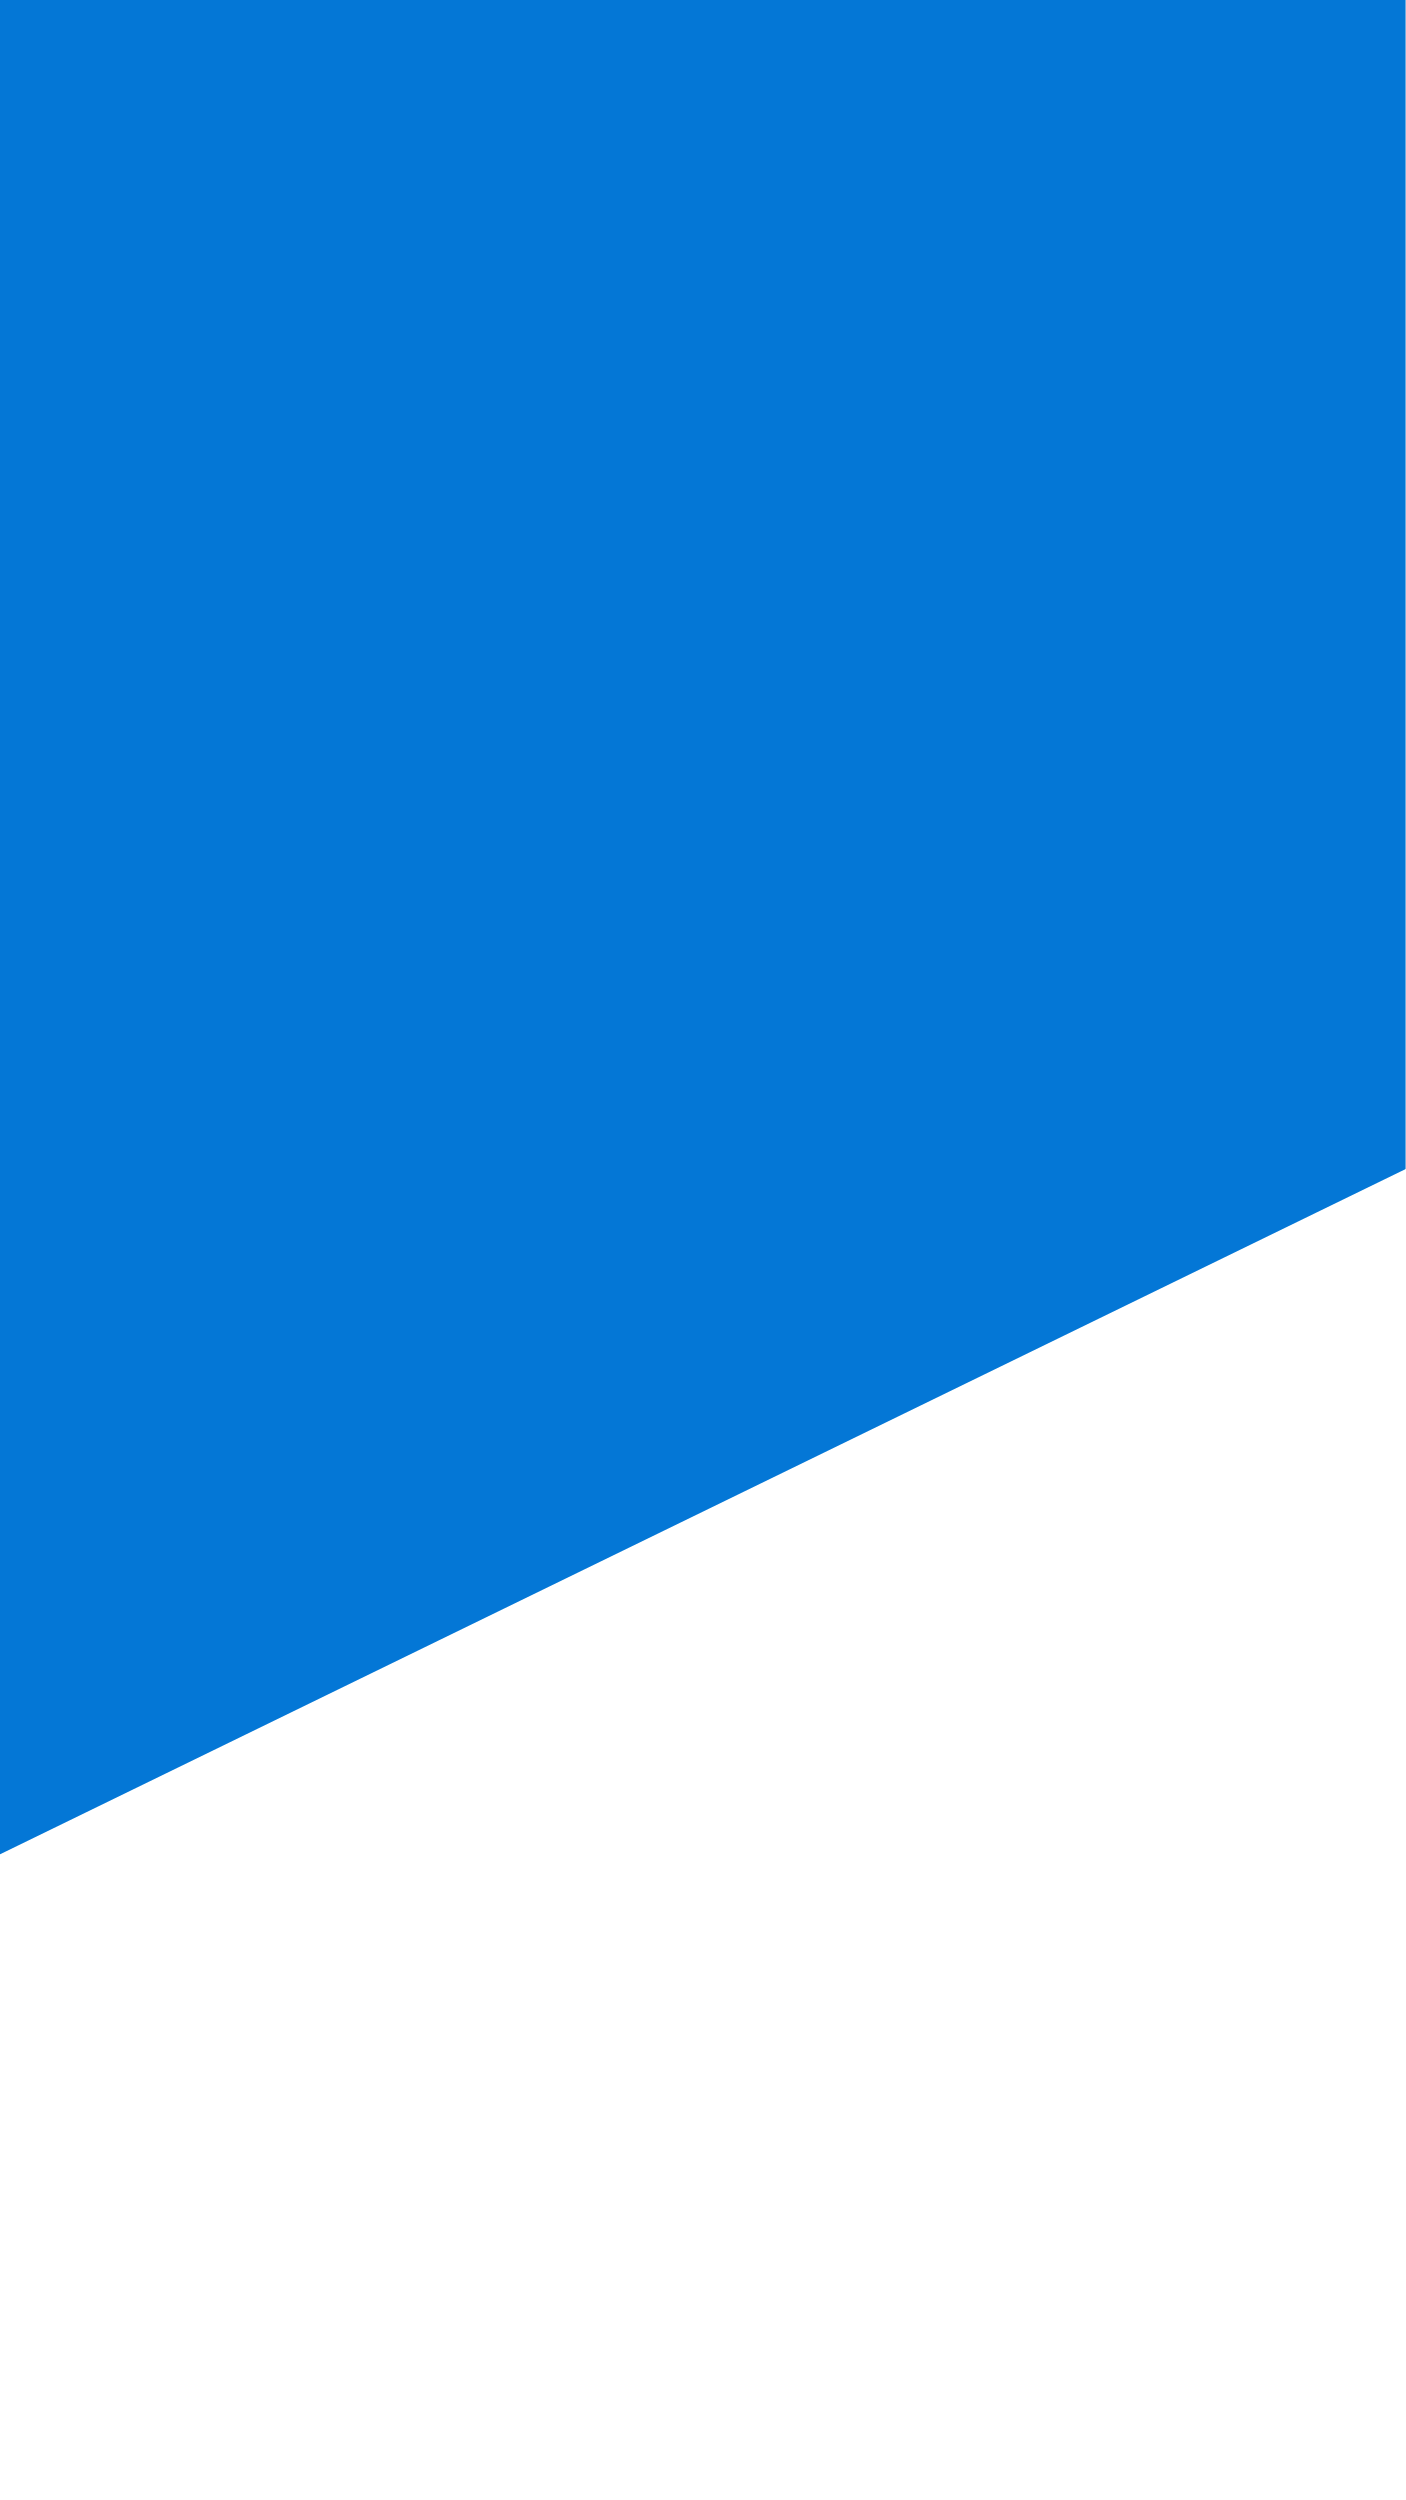
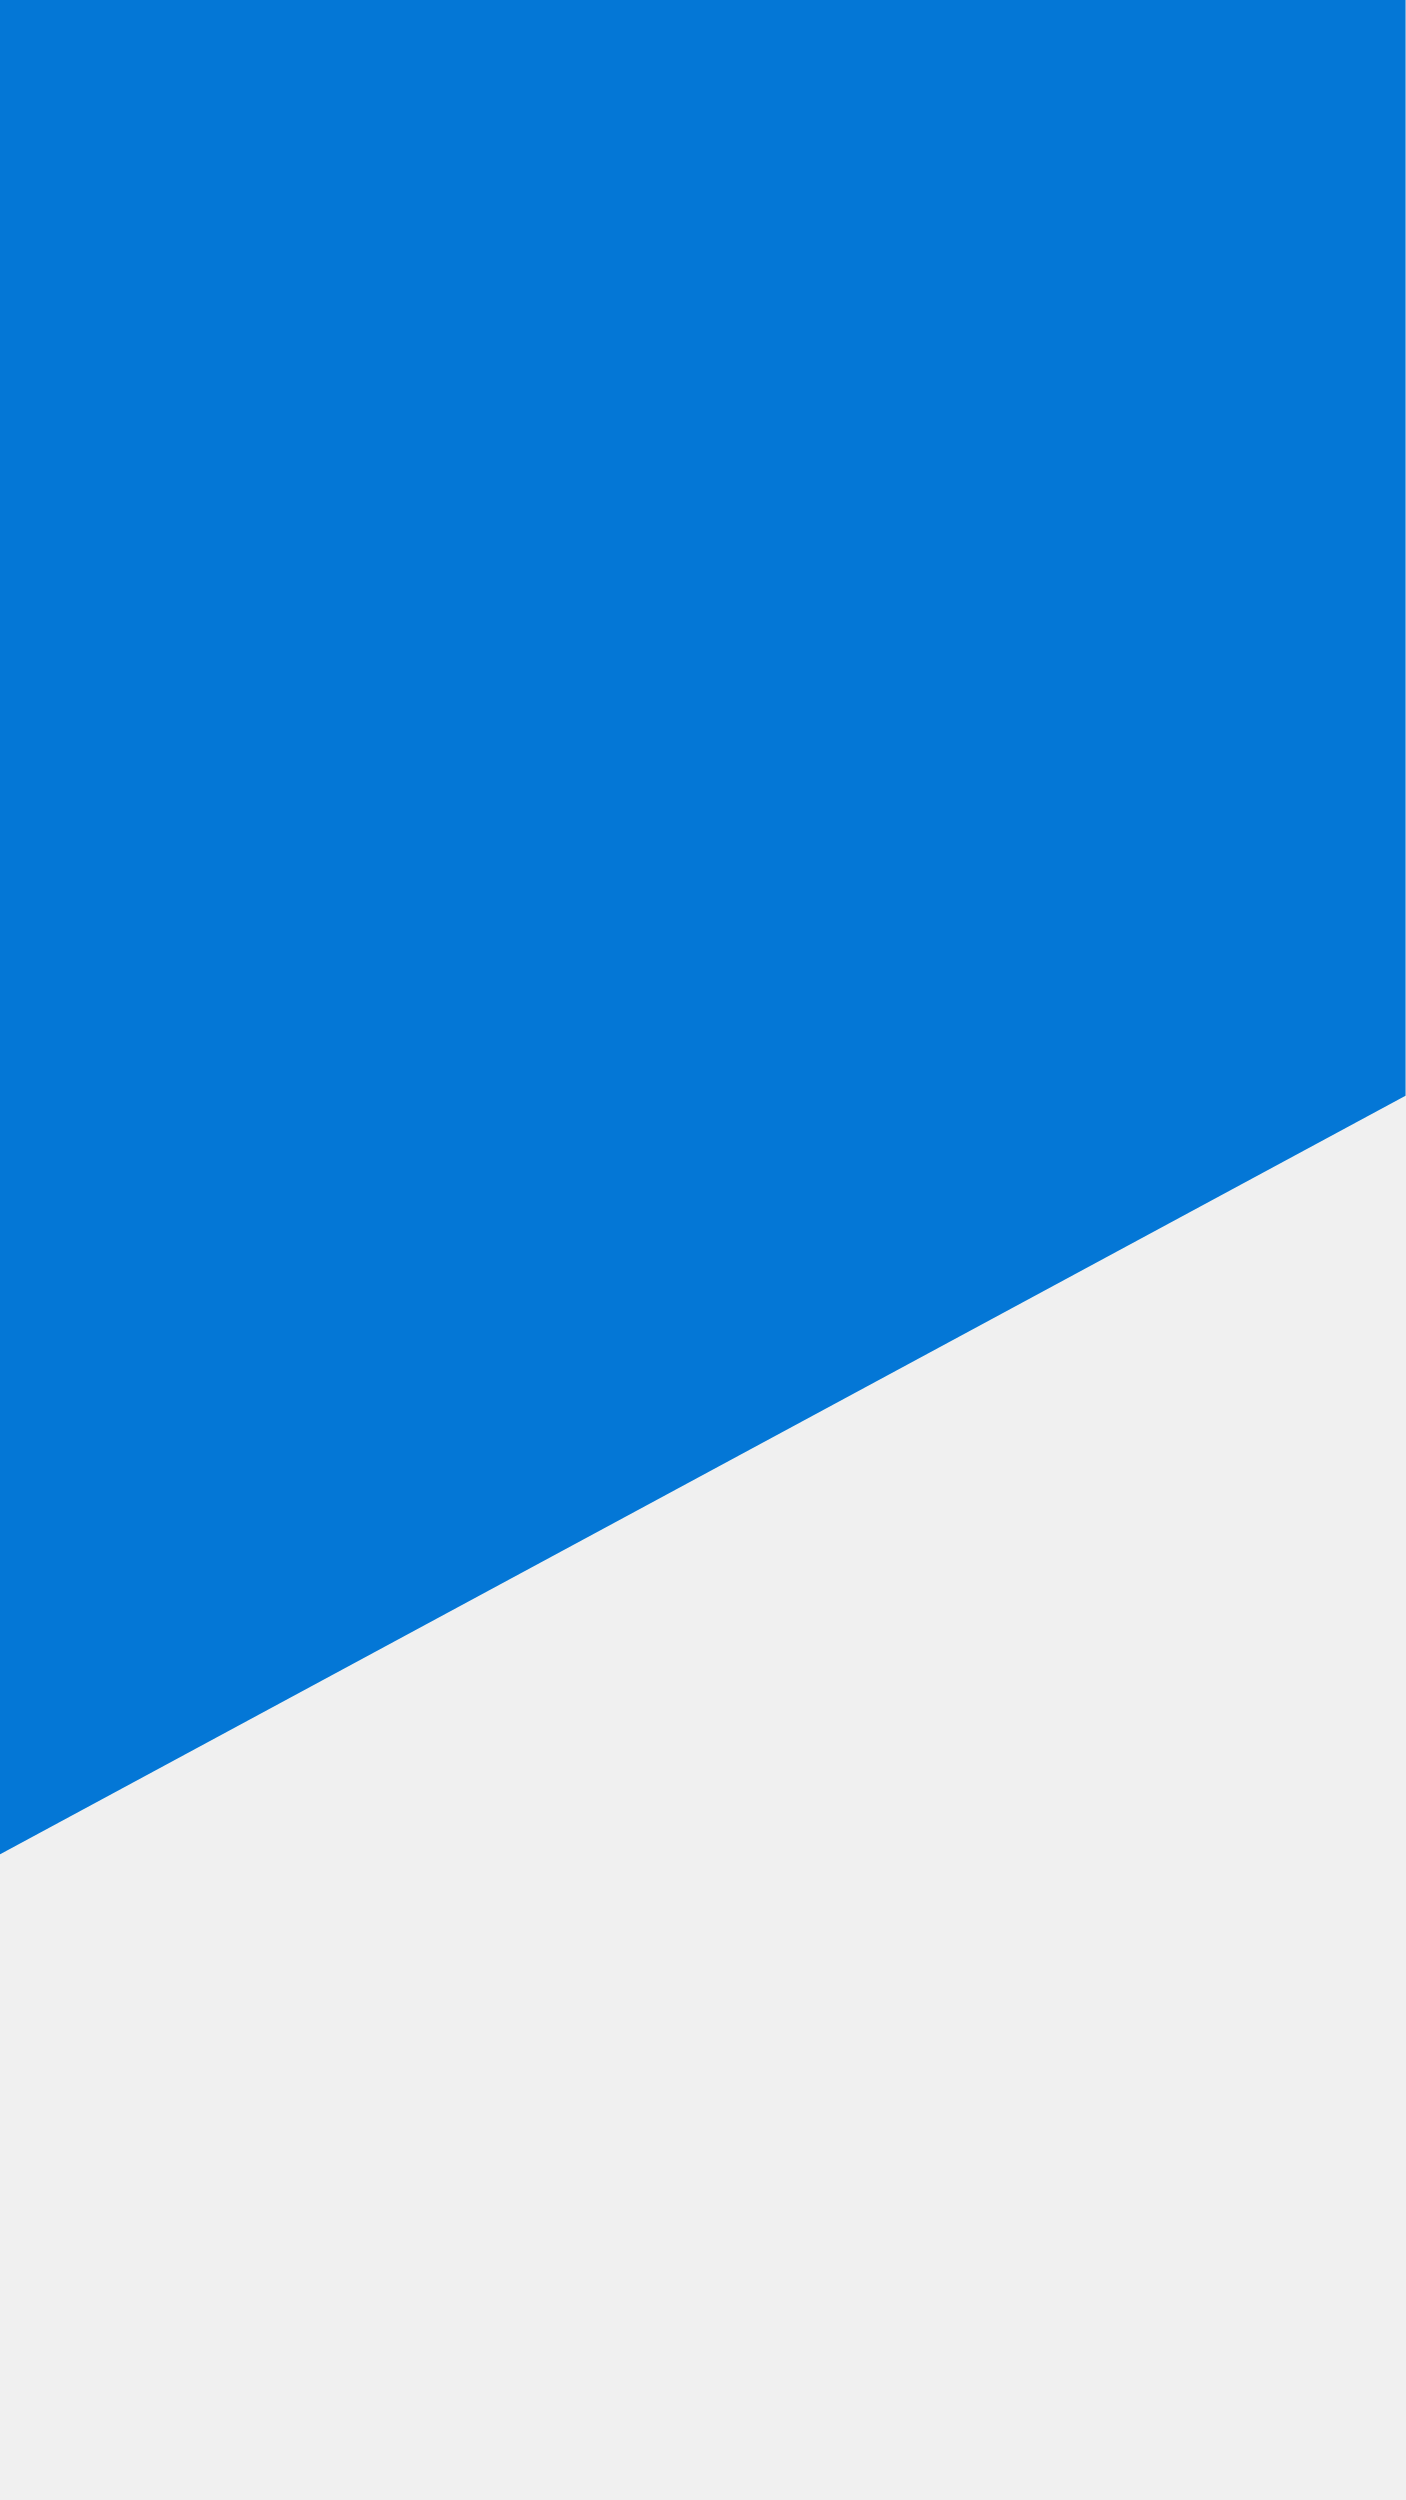
- <svg xmlns="http://www.w3.org/2000/svg" width="100%" height="auto" viewBox="0 0 375 667" version="1.1">
+ <svg xmlns="http://www.w3.org/2000/svg" width="375px" height="667px" viewBox="0 0 375 667" version="1.1">
  <defs />
-   <g id="Sprint-2" stroke="none" stroke-width="1" fill="none" fill-rule="evenodd">
-     <g id="VIZ-2-21-Days">
-       <g id="S2---Background-2" transform="translate(-28, 0)">
-         <rect id="Rectangle-10" fill="#0477D6" x="28" y="0" width="375" height="559" />
-         <polygon id="Line" fill="#FFFFFF" points="33.561 531.976 0 508.378 427.439 300 461 323.598 227.043 437.653" />
-         <polygon id="Path-2" fill="#FFFFFF" points="26 526.443 414 341 414 839.719 26 839.719" />
-       </g>
-     </g>
+   <g id="Page-1" stroke="none" stroke-width="1" fill="none" fill-rule="evenodd">
+     <polygon id="Combined-Shape" fill="#0477D6" fill-rule="nonzero" points="375 292.34 2.13162821e-14 494.73 0 0 375 0" />
  </g>
</svg>
